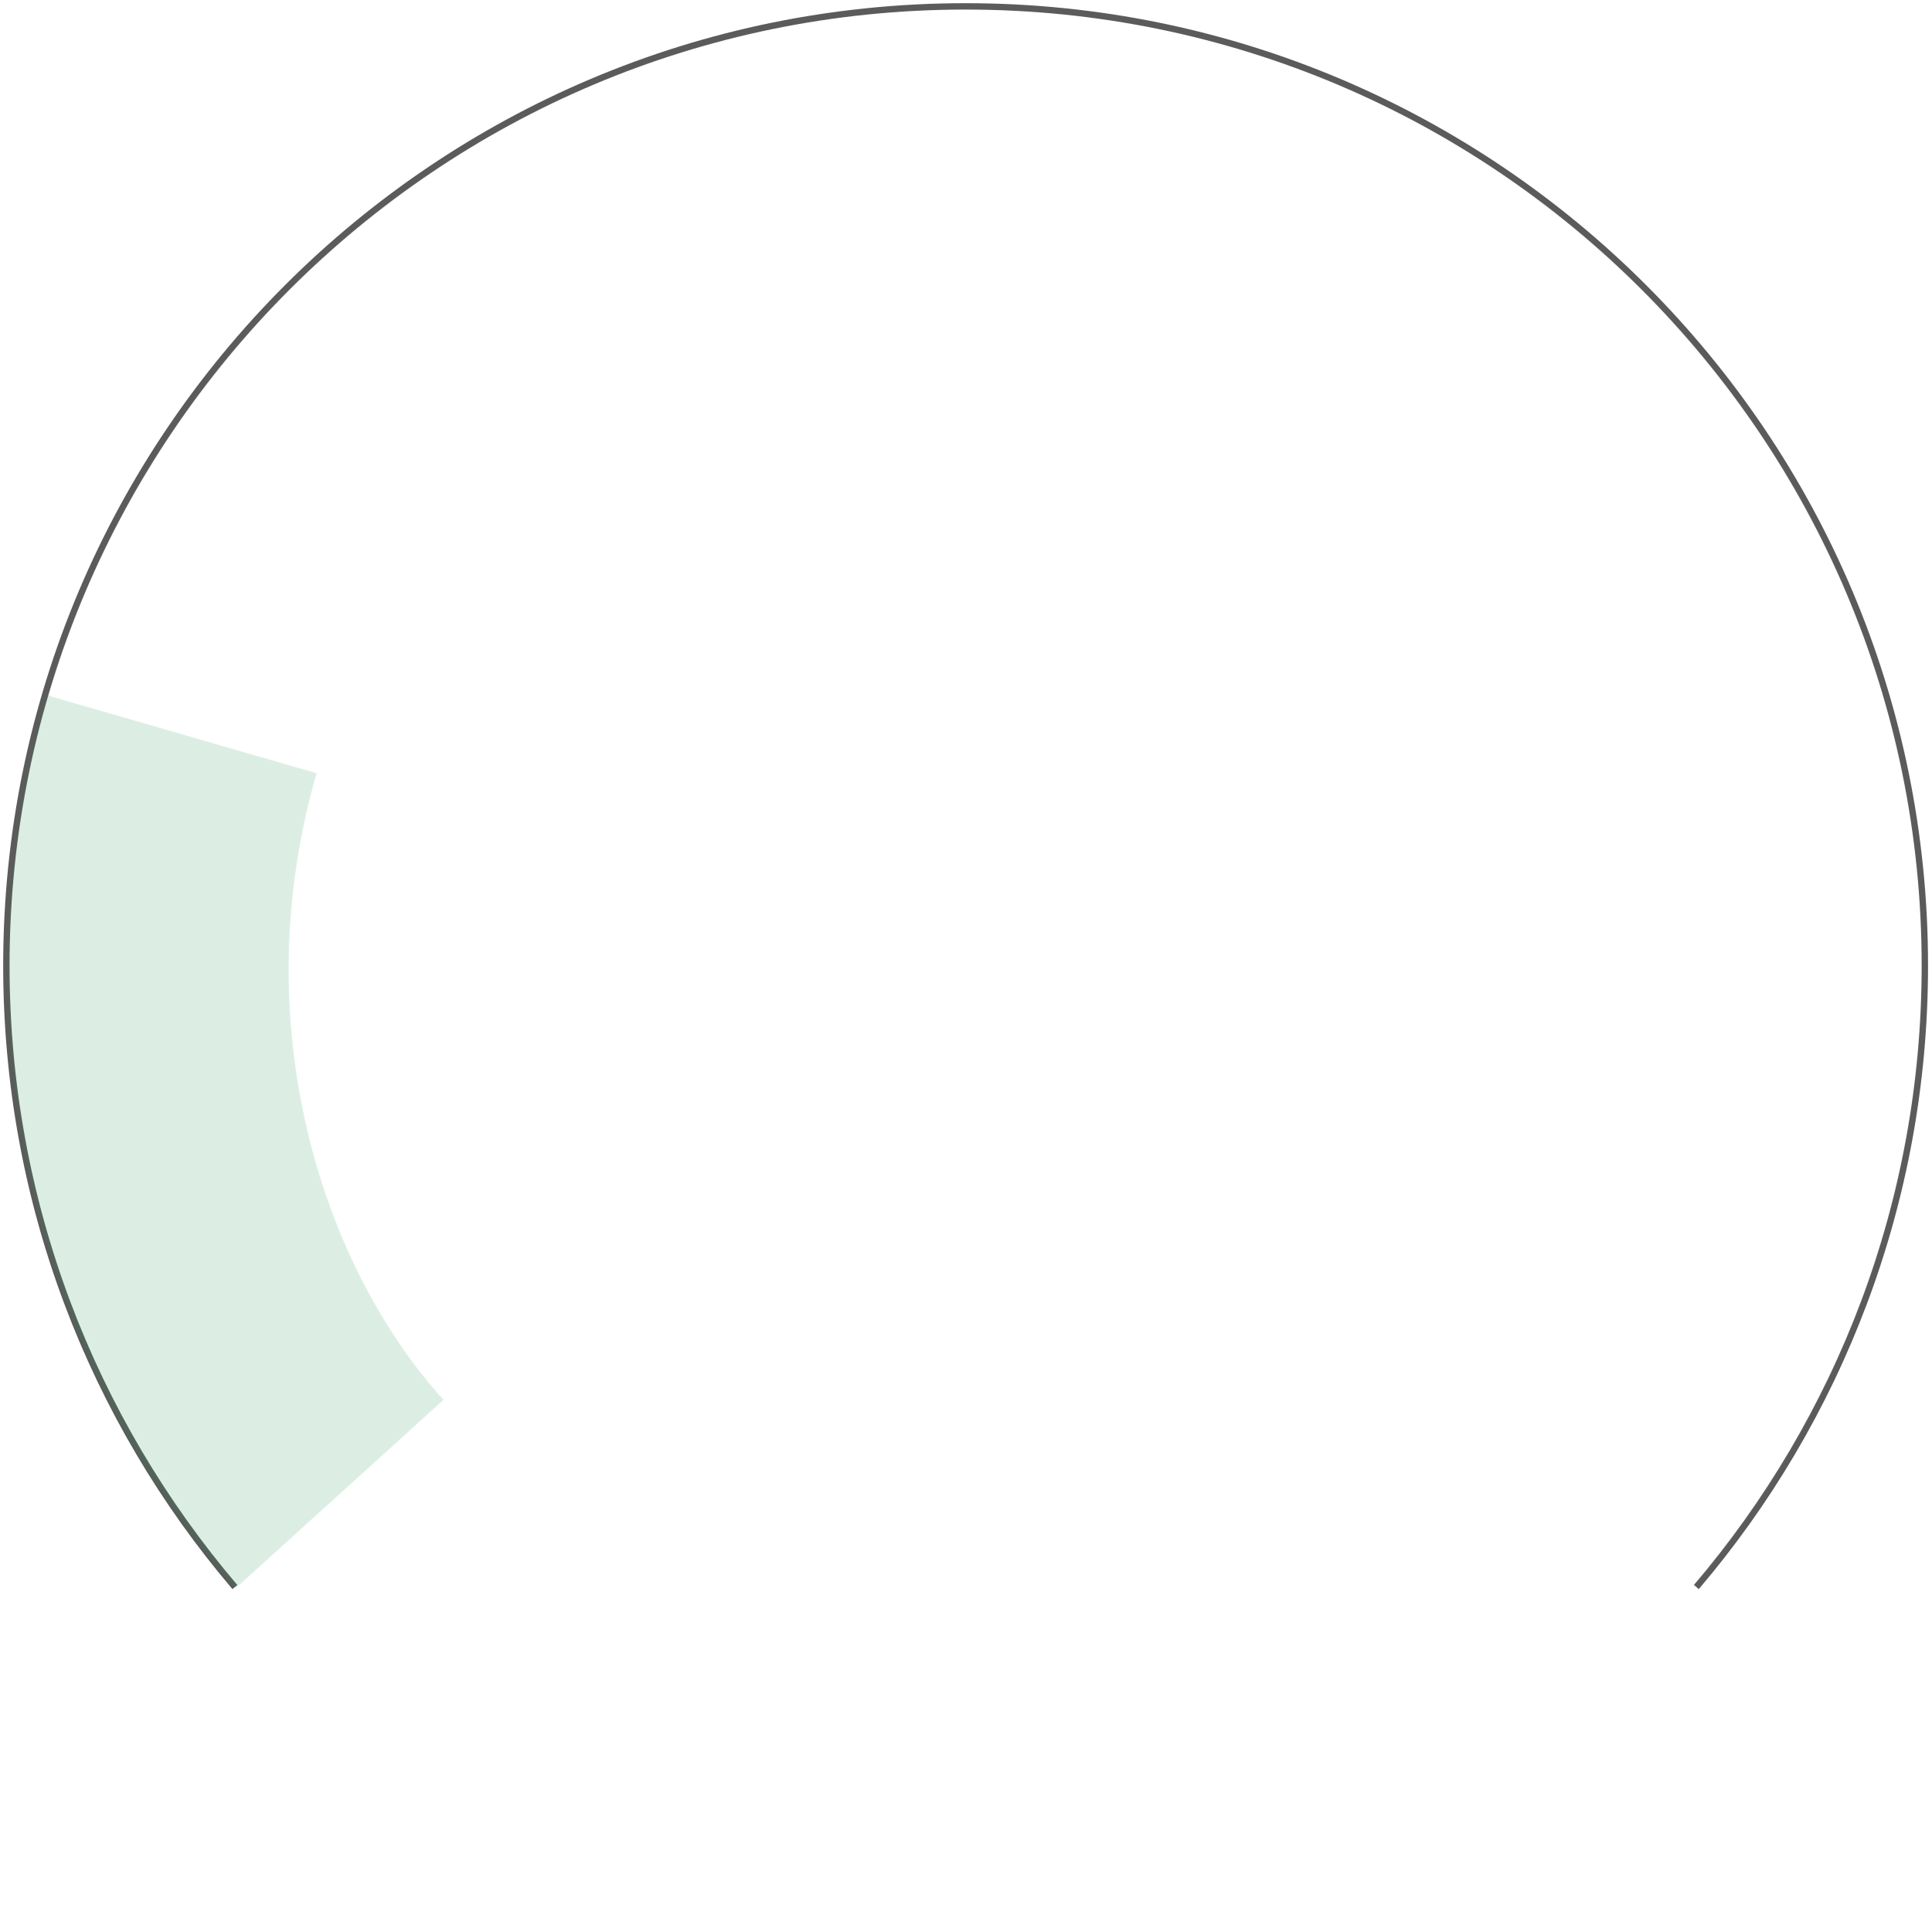
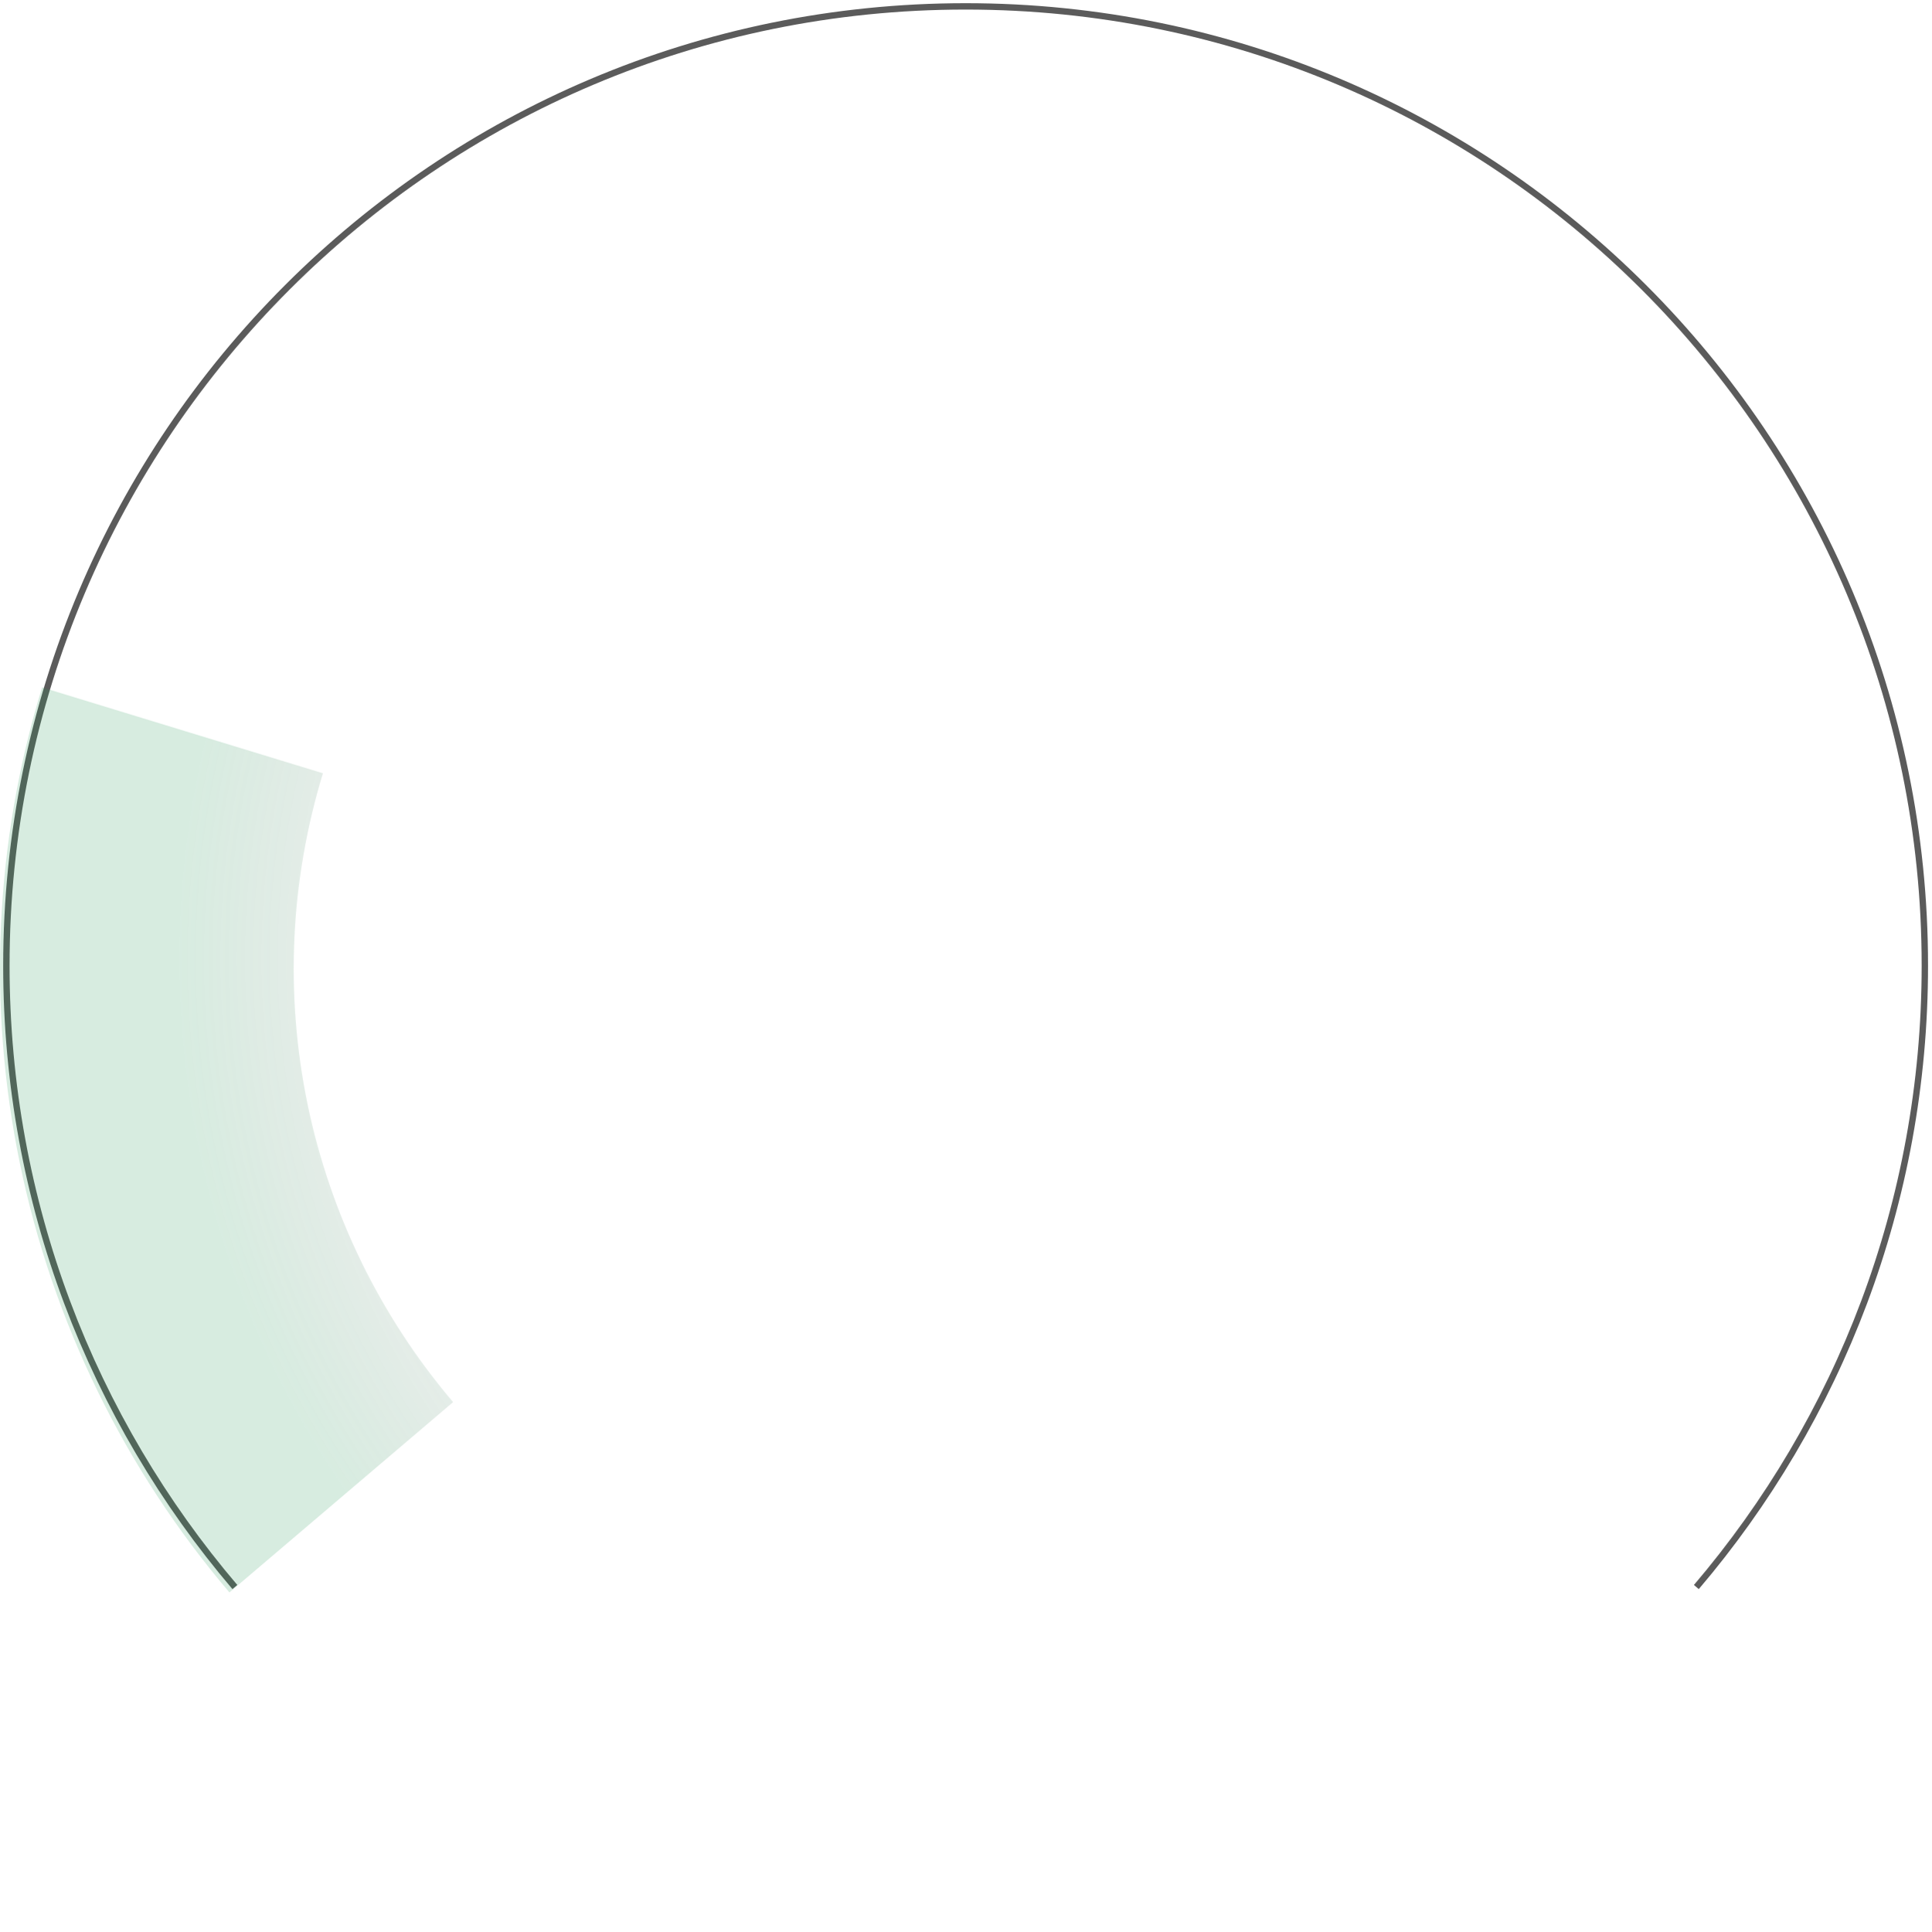
- <svg xmlns="http://www.w3.org/2000/svg" width="303" height="303" viewBox="0 0 303 303" fill="none" version="1.1" id="svg13">
-   <defs id="defs8" />
-   <path d="M36.849 249C14.492 222.736 1 188.694 1 151.5C1 68.381 68.381 1 151.5 1C234.619 1 302 68.381 302 151.5C302 188.694 288.508 222.736 266.151 249" stroke="#5B5B5B" id="path2" />
-   <path style="fill:none;stroke:#219653;stroke-width:44;stroke-linecap:butt;stroke-linejoin:miter;stroke-miterlimit:4;stroke-opacity:0.157" d="M 53.278,234.405 C 28.91,207.511 15.105,161.654 28.535,115.202" id="path4527" />
+ <svg xmlns="http://www.w3.org/2000/svg" width="303" height="303" viewBox="0 0 303 303" fill="none">
+   <path d="M36.849 249C14.492 222.736 1 188.694 1 151.5C1 68.381 68.381 1 151.5 1C234.619 1 302 68.381 302 151.5C302 188.694 288.508 222.736 266.151 249" stroke="#5B5B5B" />
+   <path d="M35.992 249.847C19.57 230.546 8.271 207.422 3.134 182.607C-2.002 157.791 -0.811 132.081 6.599 107.847L50.664 121.321C45.515 138.16 44.687 156.024 48.256 173.267C51.826 190.51 59.677 206.577 71.087 219.989L35.992 249.847Z" fill="url(#paint1_radial)" fill-opacity="0.18" />
+   <defs>
+     <radialGradient id="paint1_radial" cx="0" cy="0" r="1" gradientUnits="userSpaceOnUse" gradientTransform="translate(174.5 150) rotate(169.174) scale(162.39)">
+       <stop offset="0.542" stop-opacity="0" />
+       <stop offset="0.905" stop-color="#219653" />
+     </radialGradient>
+   </defs>
</svg>
